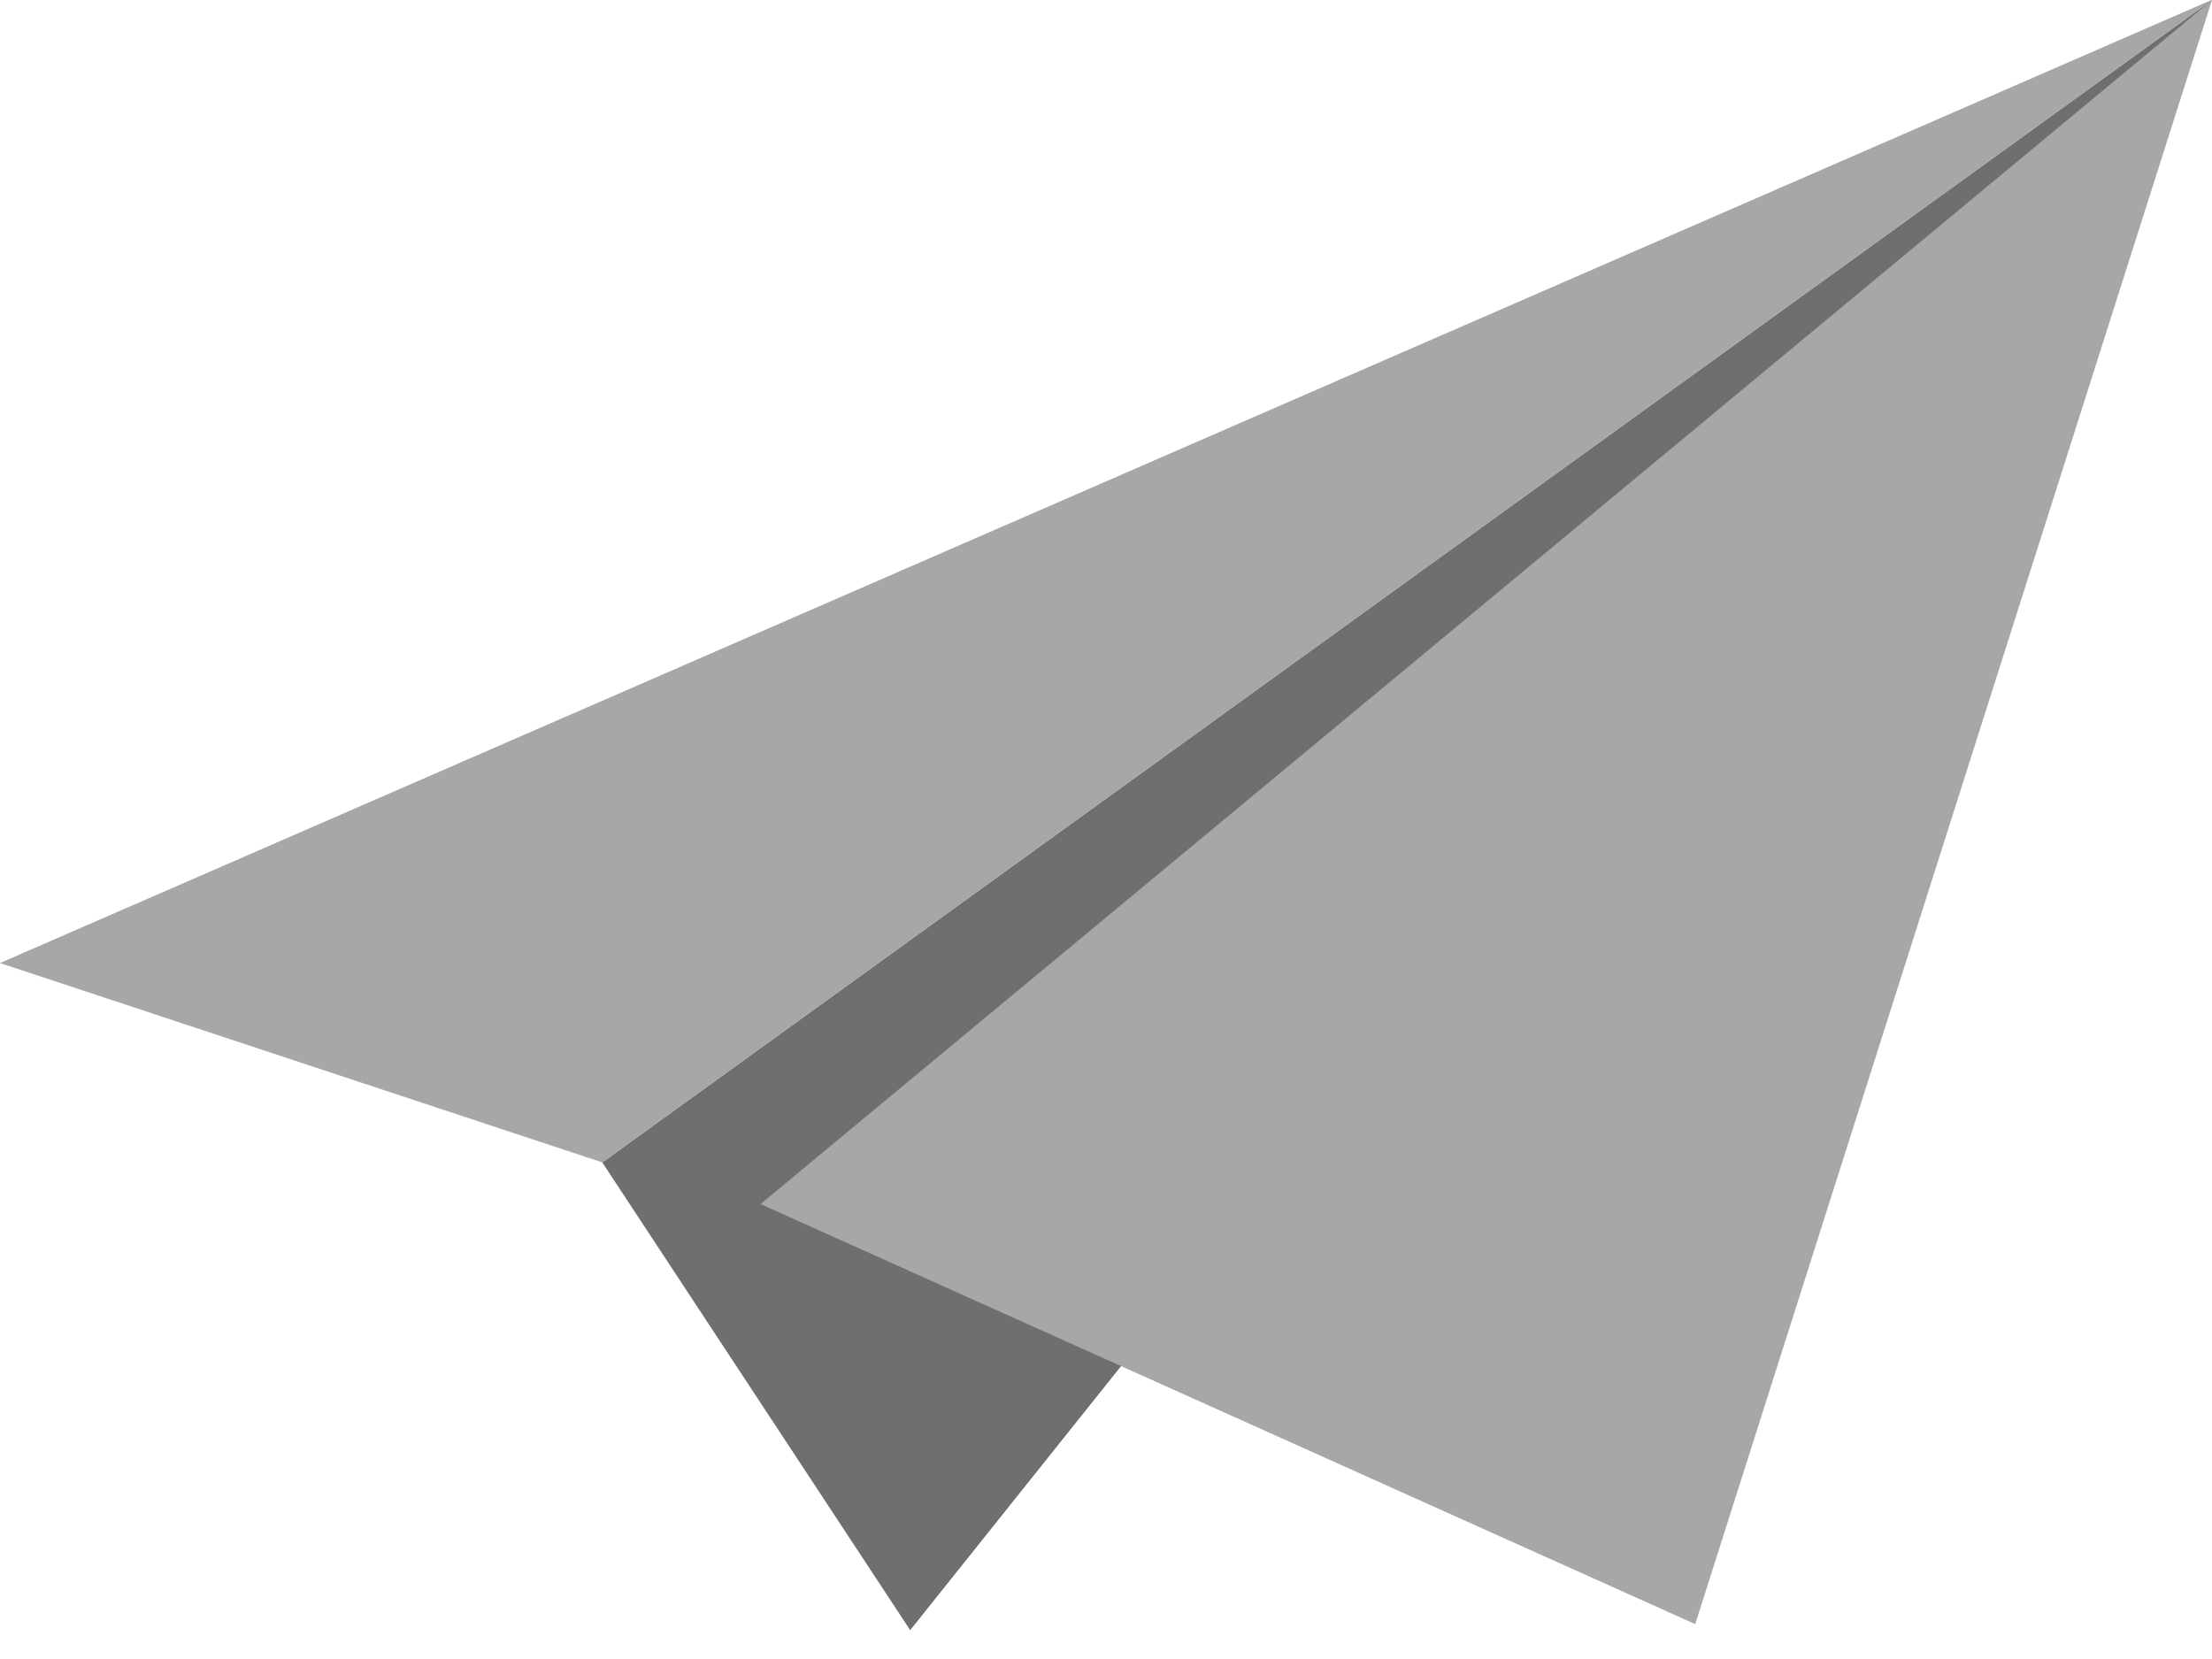
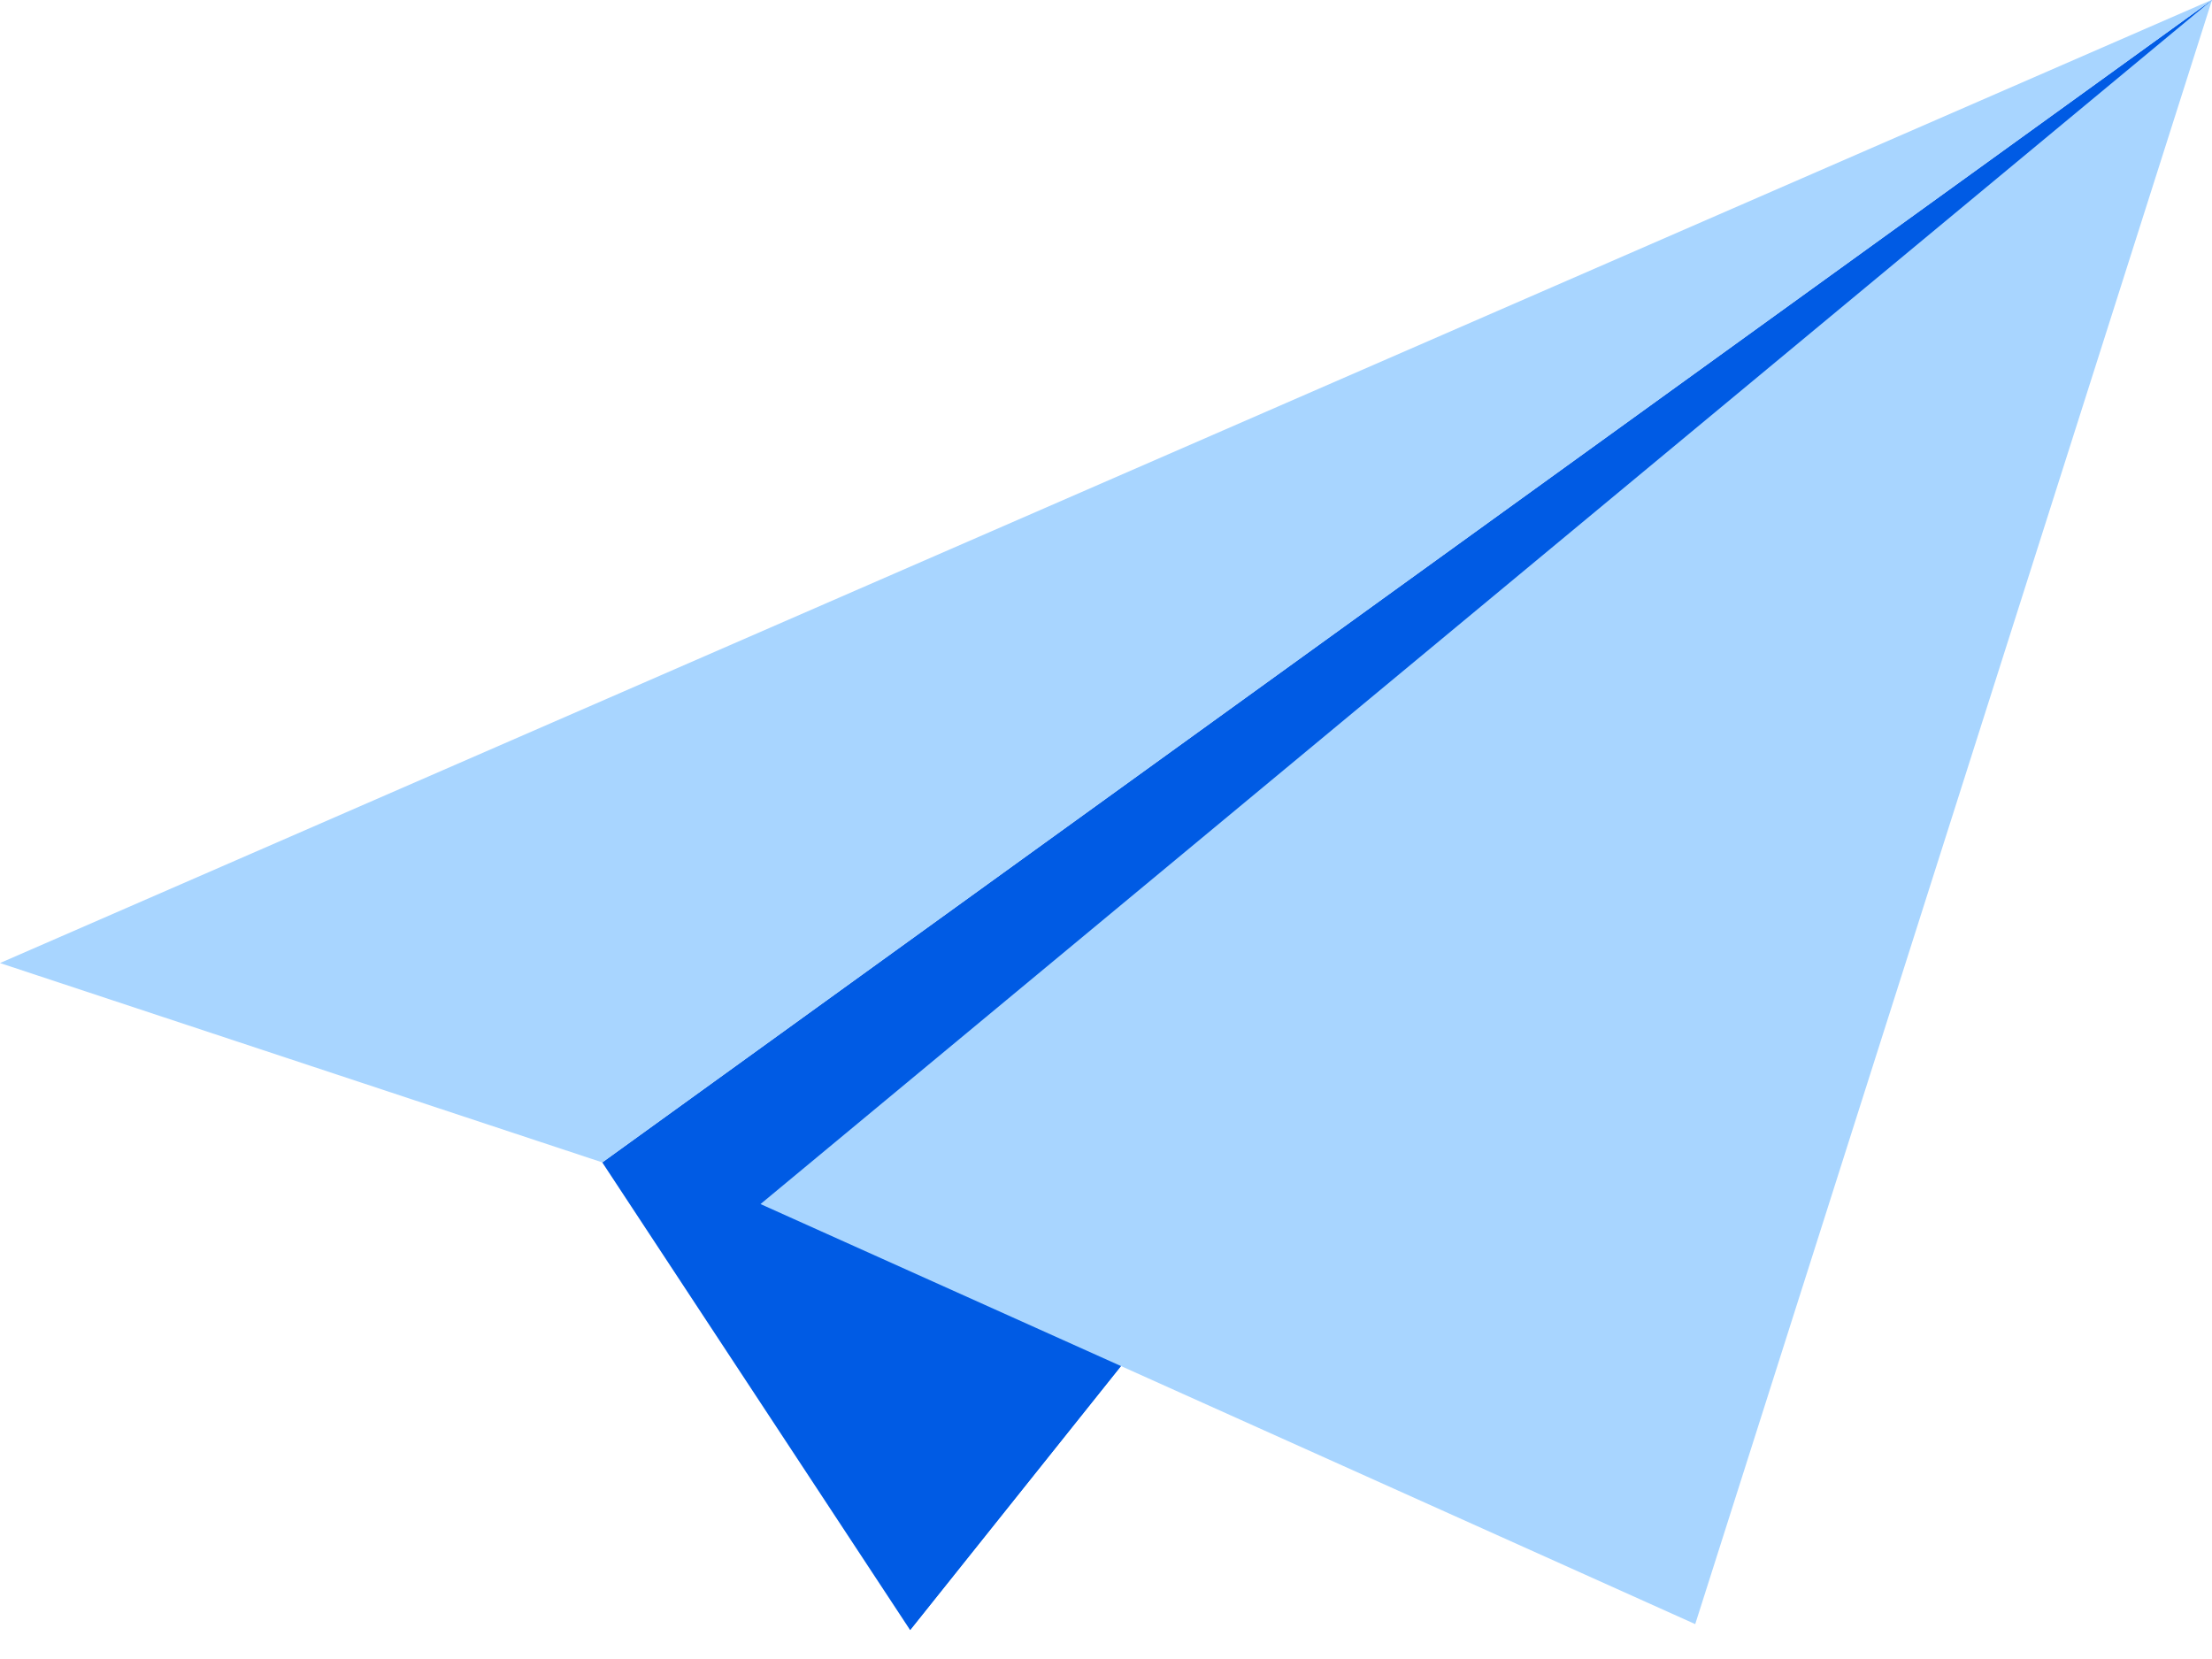
<svg xmlns="http://www.w3.org/2000/svg" width="48" height="36" viewBox="0 0 48 36" fill="none">
-   <path d="M47.999 0L13.069 25.224L19.749 35.371L47.999 0Z" fill="#6F6F6F" />
-   <path d="M48 0L16.503 26.128L19.75 35.371L48 0Z" fill="#6F6F6F" />
-   <path d="M48 0L16.503 26.128L36.786 35.243L48 0Z" fill="#A7A7A7" />
-   <path d="M48 0L13.07 25.224L0 20.898L47.988 0H48Z" fill="#A7A7A7" />
+   <path d="M47.999 0L13.069 25.224L19.749 35.371L47.999 0Z" fill="#005BE4" />
+   <path d="M48 0L16.503 26.128L19.75 35.371L48 0Z" fill="#005BE4" />
+   <path d="M48 0L16.503 26.128L36.786 35.243L48 0Z" fill="#A8D5FF" />
+   <path d="M48 0L13.07 25.224L0 20.898L47.988 0H48Z" fill="#A8D5FF" />
</svg>
